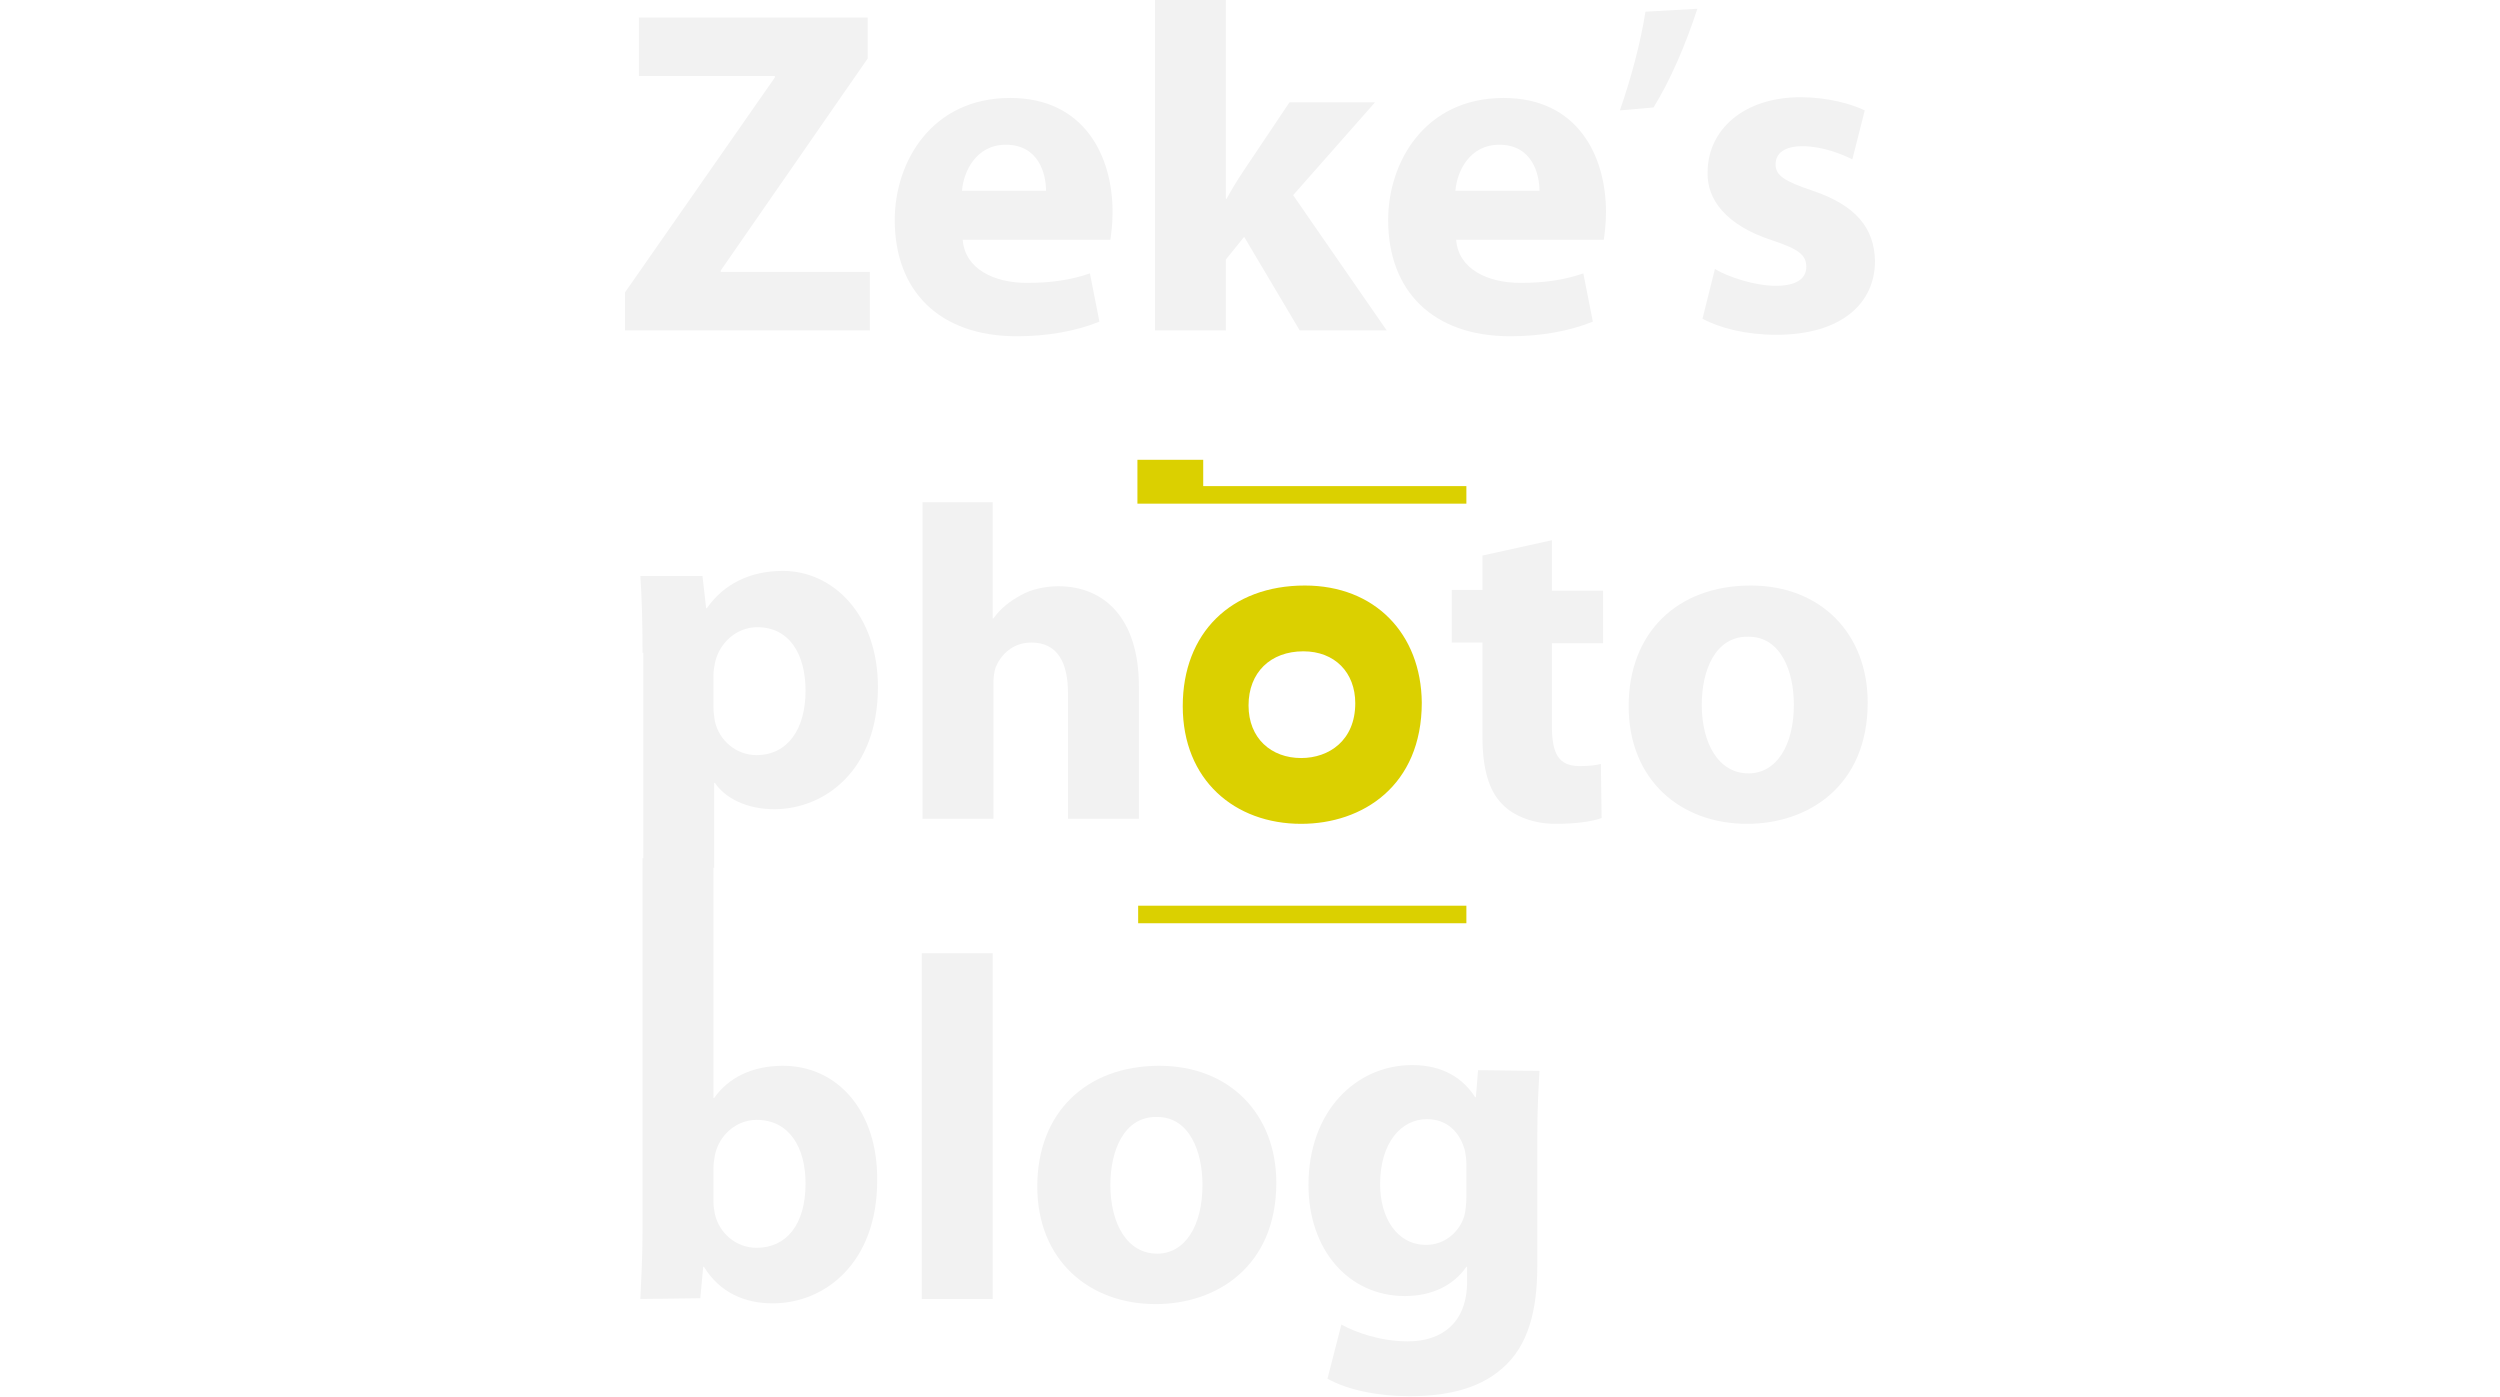
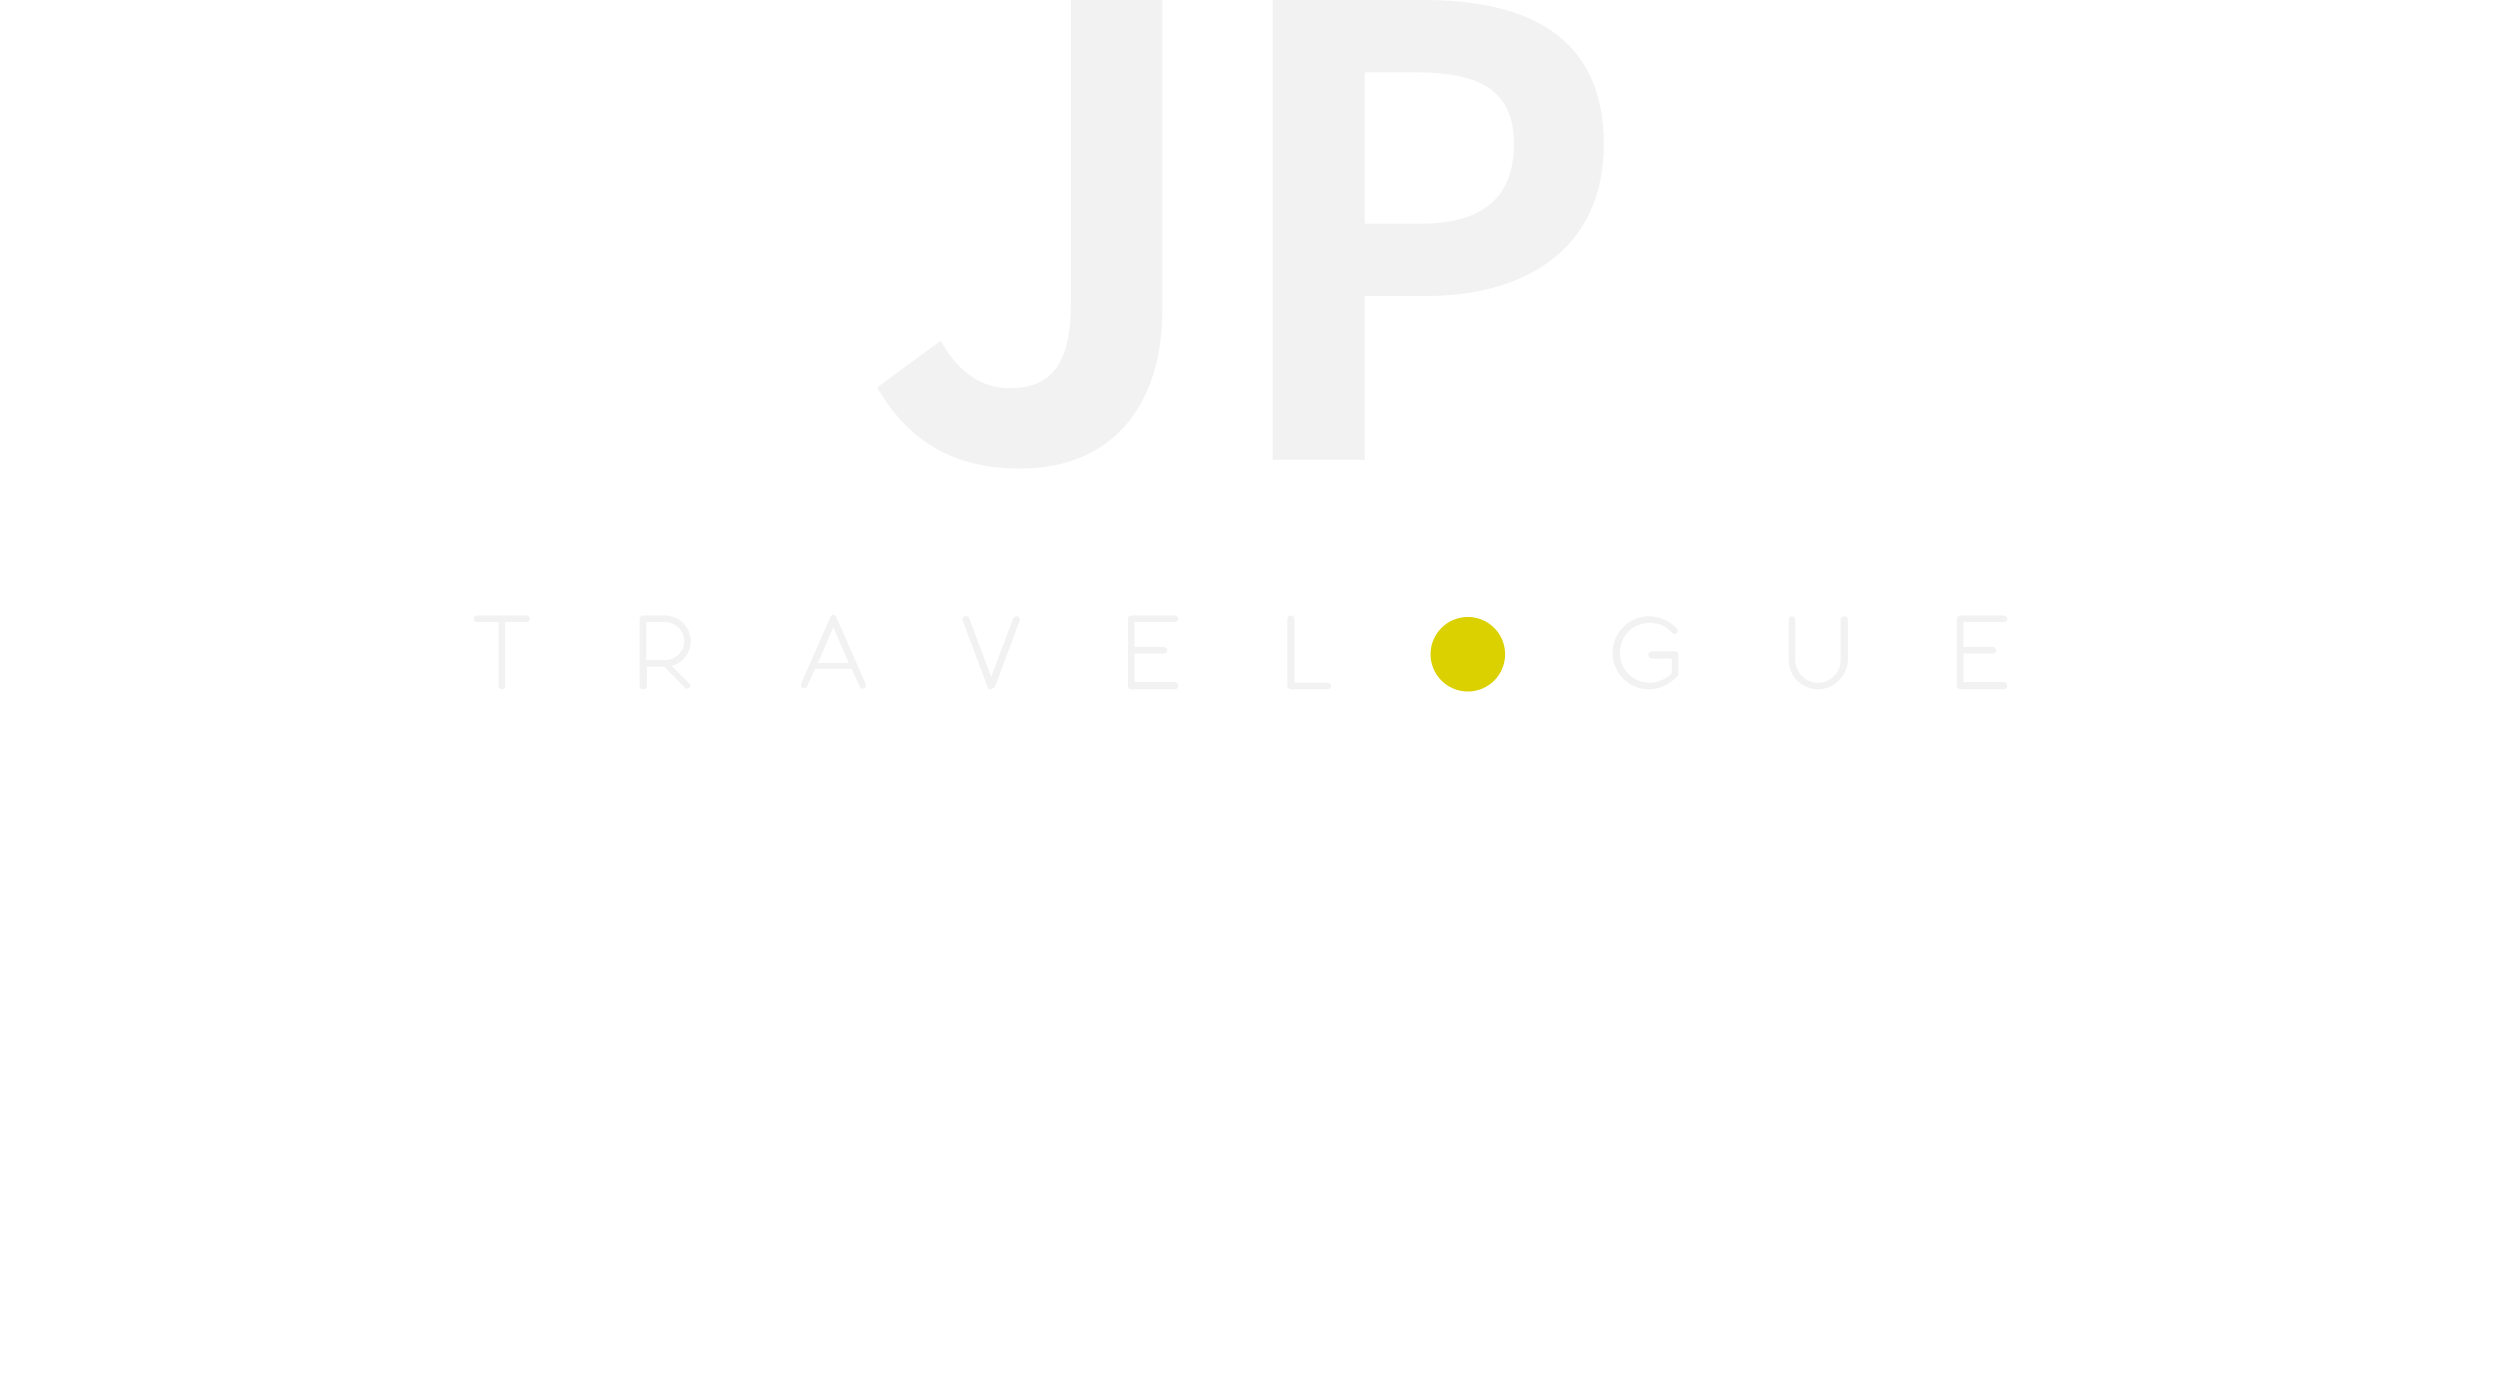
<svg xmlns="http://www.w3.org/2000/svg" version="1.1" id="圖層_1" x="0px" y="0px" viewBox="0 0 342 191" style="enable-background:new 0 0 342 191;" xml:space="preserve">
  <style type="text/css">
	.st0{fill:#F2F2F2;}
	.st1{fill:#DBD000;}
</style>
-   <path class="st0" d="M85.5,40L106,10.6v-0.2H87.4v-8h31.3V8L98.6,37v0.2H119v8H85.5V40z" />
-   <path class="st0" d="M131.7,32.8c0.3,4,4.3,5.9,8.8,5.9c3.3,0,6-0.4,8.6-1.3l1.3,6.6c-3.2,1.3-7.1,2-11.3,2  c-10.6,0-16.7-6.2-16.7-15.9c0-7.9,5-16.7,15.8-16.7c10.1,0,14,7.9,14,15.6c0,1.7-0.2,3.1-0.3,3.8H131.7z M143.1,26.1  c0-2.3-1-6.3-5.5-6.3c-4.1,0-5.8,3.7-6,6.3C131.6,26.1,143.1,26.1,143.1,26.1z" />
-   <path class="st0" d="M167.7,27.2h0.1c0.7-1.3,1.5-2.6,2.3-3.8l6.3-9.4h11.7l-11.2,12.7l12.8,18.5h-11.9l-7.6-12.8l-2.5,3.1v9.7H158  V0h9.7L167.7,27.2L167.7,27.2z" />
-   <path class="st0" d="M199.2,32.8c0.3,4,4.3,5.9,8.8,5.9c3.3,0,6-0.4,8.6-1.3l1.3,6.6c-3.2,1.3-7.1,2-11.3,2  c-10.6,0-16.7-6.2-16.7-15.9c0-7.9,5-16.7,15.8-16.7c10.1,0,14,7.9,14,15.6c0,1.7-0.2,3.1-0.3,3.8H199.2z M210.6,26.1  c0-2.3-1-6.3-5.5-6.3c-4.1,0-5.8,3.7-6,6.3C199.1,26.1,210.6,26.1,210.6,26.1z" />
-   <path class="st0" d="M232.2,1.2c-1.6,4.9-3.7,9.8-6,13.5l-4.6,0.4c1.5-4.3,2.8-9.1,3.5-13.5L232.2,1.2z" />
-   <path class="st0" d="M234.6,36.8c1.8,1.1,5.5,2.3,8.3,2.3c2.9,0,4.2-1,4.2-2.6s-1-2.4-4.6-3.6c-6.5-2.1-9-5.7-8.9-9.3  c0-5.9,5-10.3,12.7-10.3c3.7,0,6.9,0.9,8.8,1.8l-1.7,6.7c-1.4-0.7-4.1-1.8-6.8-1.8c-2.4,0-3.7,0.9-3.7,2.5c0,1.5,1.2,2.3,5.1,3.6  c5.9,2,8.4,5.1,8.5,9.6c0,5.8-4.6,10.1-13.5,10.1c-4.1,0-7.7-0.9-10.1-2.2L234.6,36.8z" />
-   <path class="st0" d="M87.9,89.3c0-4.1-0.1-7.6-0.3-10.5h8.5l0.5,4.4h0.1c2.3-3.3,5.9-5.1,10.4-5.1c6.8,0,13,5.9,13,15.9  c0,11.4-7.3,16.7-14.2,16.7c-3.7,0-6.7-1.5-8.1-3.6h-0.1v11.6H88V89.3H87.9z M97.6,96.7c0,0.7,0.1,1.4,0.2,2  c0.6,2.6,2.9,4.6,5.7,4.6c4.2,0,6.7-3.5,6.7-8.8c0-5-2.2-8.7-6.6-8.7c-2.8,0-5.2,2.1-5.8,4.9c-0.1,0.6-0.2,1.1-0.2,1.7  C97.6,92.4,97.6,96.7,97.6,96.7z" />
-   <path class="st0" d="M126.1,68.7h9.7v15.9h0.1c1-1.4,2.3-2.4,3.8-3.2c1.4-0.8,3.3-1.2,5.1-1.2c6.2,0,11,4.3,11,13.7V112h-9.7V94.8  c0-4.1-1.4-6.9-5-6.9c-2.6,0-4.2,1.7-4.9,3.4c-0.2,0.6-0.3,1.4-0.3,2.1V112h-9.7V68.7H126.1z" />
-   <path class="st1" d="M178.5,80.1c-10.1,0-16.7,6.5-16.7,16.5c0,10.1,7.1,16.1,16.2,16.1c8.4,0,16.5-5.2,16.5-16.6  C194.4,86.7,188.1,80.1,178.5,80.1z M178,103.7c-4.1,0-7.2-2.7-7.2-7.2s3-7.4,7.5-7.4c4.3,0,7.1,2.9,7.1,7.1  C185.4,101.3,181.8,103.7,178,103.7z" />
-   <path class="st0" d="M212.3,73.9v6.9h7V88h-7v11.3c0,3.8,0.9,5.5,3.8,5.5c1.3,0,2.2-0.1,2.9-0.3l0.1,7.4c-1.3,0.5-3.6,0.8-6.3,0.8  c-3.1,0-5.8-1.1-7.3-2.7c-1.8-1.8-2.7-4.8-2.7-9.2V87.9h-4.2v-7.2h4.2V76L212.3,73.9z" />
-   <path class="st0" d="M255.5,96.1c0,11.4-8.1,16.6-16.5,16.6c-9.1,0-16.2-6-16.2-16.1s6.7-16.5,16.7-16.5  C249.1,80.1,255.5,86.7,255.5,96.1z M232.8,96.4c0,5.3,2.3,9.4,6.4,9.4c3.8,0,6.2-3.8,6.2-9.4c0-4.6-1.8-9.3-6.2-9.3  C234.6,87,232.8,91.8,232.8,96.4z" />
-   <path class="st0" d="M87.6,177.7c0.1-2.1,0.3-5.8,0.3-9.3v-51h9.7v32.8h0.1c1.9-2.7,5.1-4.4,9.4-4.4c7.5,0,13,6.2,12.9,15.7  c0,11.2-7.1,16.8-14.3,16.8c-3.7,0-7.2-1.4-9.4-5h-0.1l-0.4,4.3L87.6,177.7L87.6,177.7z M97.6,164.4c0,0.6,0.1,1.2,0.2,1.7  c0.6,2.6,2.9,4.6,5.7,4.6c4.1,0,6.7-3.2,6.7-8.8c0-4.9-2.2-8.7-6.7-8.7c-2.7,0-5.1,2-5.7,4.8c-0.1,0.6-0.2,1.2-0.2,1.8V164.4z" />
-   <path class="st0" d="M126.1,130.4h9.7v47.3h-9.7C126.1,177.7,126.1,130.4,126.1,130.4z" />
-   <path class="st0" d="M174.6,161.8c0,11.4-8.1,16.6-16.5,16.6c-9.1,0-16.2-6-16.2-16.1s6.7-16.5,16.7-16.5  C168.2,145.8,174.6,152.4,174.6,161.8z M151.9,162.1c0,5.3,2.3,9.4,6.4,9.4c3.8,0,6.2-3.8,6.2-9.4c0-4.6-1.8-9.3-6.2-9.3  C153.7,152.7,151.9,157.5,151.9,162.1z" />
-   <path class="st0" d="M210.6,146.5c-0.1,2-0.3,4.6-0.3,9.3v17.4c0,6-1.2,10.9-4.8,14c-3.4,3-8.1,3.8-12.7,3.8  c-4.1,0-8.4-0.8-11.2-2.4l1.9-7.4c2,1.1,5.4,2.3,9.1,2.3c4.6,0,8.1-2.5,8.1-8.2v-2h-0.1c-1.8,2.6-4.8,4-8.4,4  c-7.7,0-13.2-6.3-13.2-15.2c0-10.1,6.5-16.4,14.2-16.4c4.3,0,7,1.9,8.6,4.4h0.1l0.3-3.7L210.6,146.5L210.6,146.5z M200.6,159.2  c0-0.6-0.1-1.3-0.2-1.8c-0.7-2.6-2.5-4.3-5.2-4.3c-3.5,0-6.4,3.2-6.4,8.9c0,4.6,2.3,8.3,6.3,8.3c2.5,0,4.5-1.7,5.2-3.9  c0.2-0.7,0.3-1.8,0.3-2.6L200.6,159.2L200.6,159.2z" />
-   <polygon class="st1" points="164.6,66.5 164.6,62.9 155.6,62.9 155.6,66.9 155.6,67.9 155.6,68.9 155.7,68.9 200.6,68.9 200.6,66.9   200.6,66.5 " />
-   <rect x="155.7" y="123.9" class="st1" width="44.9" height="2.4" />
+   <g>
+     <g>
+       <path class="st0" d="M120,53l8.7-6.4c2.5,4.6,5.8,6.5,9.4,6.5c5.5,0,8.4-3,8.4-11.6V0H159v42.6c0,11.8-6,21.5-19.5,21.5    C130.4,64.1,124.2,60.3,120,53z" />
+       <path class="st0" d="M174.1,0h20.7c13.9,0,24.6,4.8,24.6,19.7c0,14.4-10.8,20.8-24.3,20.8h-8.4v22.4h-12.6V0z M194.3,30.6    c8.7,0,12.8-3.7,12.8-10.9c0-7.3-4.6-9.8-13.3-9.8h-7.1v20.7H194.3z" />
+     </g>
+     <g>
+       <path class="st0" d="M72.5,84.7c0,0.2-0.2,0.4-0.5,0.4h-2.9v8.7c0,0.3-0.2,0.5-0.4,0.5c-0.3,0-0.5-0.2-0.5-0.5v-8.7h-2.9    c-0.3,0-0.5-0.2-0.5-0.4c0-0.3,0.2-0.5,0.5-0.5h6.8C72.3,84.2,72.5,84.4,72.5,84.7z" />
+       <path class="st0" d="M94.3,93.5c0.2,0.2,0.2,0.5,0,0.6c-0.1,0.1-0.2,0.1-0.3,0.1c-0.1,0-0.2,0-0.3-0.1l-2.8-2.9h-2.4v2.6    c0,0.3-0.2,0.5-0.5,0.5c-0.3,0-0.5-0.2-0.5-0.5v-9.1c0-0.3,0.2-0.5,0.5-0.5h3c1.9,0,3.5,1.6,3.5,3.5c0,1.6-1.1,3-2.6,3.4    L94.3,93.5z M88.5,90.3H91c1.4,0,2.6-1.2,2.6-2.6c0-1.4-1.2-2.6-2.6-2.6h-2.6V90.3z" />
+       <path class="st0" d="M118.2,94.2c-0.1,0-0.1,0-0.2,0c-0.2,0-0.3-0.1-0.4-0.3l-1.1-2.4h-5l-1.1,2.4c-0.1,0.2-0.4,0.3-0.6,0.2    c-0.2-0.1-0.3-0.4-0.2-0.6l4-9.1c0.1-0.2,0.2-0.3,0.4-0.3c0.2,0,0.3,0.1,0.4,0.3l4,9.1C118.5,93.8,118.4,94.1,118.2,94.2z     M116.1,90.7l-2.1-4.9l-2.1,4.9H116.1z" />
+       <path class="st0" d="M135.5,94.3c-0.2,0-0.4-0.1-0.4-0.3l-3.4-9.1c-0.1-0.2,0-0.5,0.3-0.6c0.2-0.1,0.5,0,0.6,0.3l3,8l3-8    c0.1-0.2,0.3-0.3,0.6-0.3c0.2,0.1,0.4,0.3,0.3,0.6l-3.4,9.1C135.8,94.1,135.6,94.3,135.5,94.3z" />
+       <path class="st0" d="M161.2,93.8c0,0.3-0.2,0.5-0.5,0.5h-5.9c-0.3,0-0.5-0.2-0.5-0.5v-9.1c0-0.3,0.2-0.5,0.5-0.5h5.9    c0.2,0,0.5,0.2,0.5,0.5c0,0.2-0.2,0.4-0.5,0.4h-5.5v3.4h4c0.2,0,0.5,0.2,0.5,0.4c0,0.3-0.2,0.5-0.5,0.5h-4v3.9h5.5    C161,93.3,161.2,93.6,161.2,93.8z" />
+       <path class="st0" d="M181.6,94.3h-5c-0.2,0-0.5-0.2-0.5-0.5v-9.1c0-0.3,0.2-0.5,0.5-0.5c0.3,0,0.5,0.2,0.5,0.5v8.7h4.5    c0.3,0,0.5,0.2,0.5,0.5C182.1,94.1,181.9,94.3,181.6,94.3z" />
+       <path class="st0" d="M225.6,94.3c-2.8,0-5-2.2-5-5c0-2.8,2.3-5,5-5c1.4,0,2.8,0.6,3.8,1.7c0.2,0.2,0.1,0.5,0,0.6    c-0.2,0.2-0.5,0.2-0.6,0c-0.8-0.9-1.9-1.4-3.1-1.4c-2.3,0-4.1,1.8-4.1,4.1c0,2.3,1.8,4.1,4.1,4.1c1.1,0,2.2-0.5,3-1.3v-2H226    c-0.3,0-0.5-0.2-0.5-0.5c0-0.3,0.2-0.5,0.5-0.5h3.1c0.3,0,0.5,0.2,0.5,0.5v2.6c0,0.1,0,0.2-0.1,0.3    C228.4,93.6,227.1,94.3,225.6,94.3z" />
+       <path class="st0" d="M248.7,94.3c-2.2,0-4-1.8-4-4v-5.5c0-0.3,0.2-0.5,0.4-0.5c0.3,0,0.5,0.2,0.5,0.5v5.5c0,1.7,1.4,3.1,3.1,3.1    c1.7,0,3.1-1.4,3.1-3.1v-5.5c0-0.3,0.2-0.5,0.5-0.5c0.3,0,0.5,0.2,0.5,0.5v5.5C252.7,92.5,250.9,94.3,248.7,94.3z" />
+       <path class="st0" d="M274.6,93.8c0,0.3-0.2,0.5-0.5,0.5h-5.9c-0.3,0-0.5-0.2-0.5-0.5v-9.1c0-0.3,0.2-0.5,0.5-0.5h5.9    c0.2,0,0.5,0.2,0.5,0.5c0,0.2-0.2,0.4-0.5,0.4h-5.5v3.4h4c0.2,0,0.5,0.2,0.5,0.4c0,0.3-0.2,0.5-0.5,0.5h-4v3.9h5.5    C274.4,93.3,274.6,93.6,274.6,93.8z" />
+       <circle class="st1" cx="200.8" cy="89.5" r="5.1" />
+     </g>
+   </g>
</svg>
